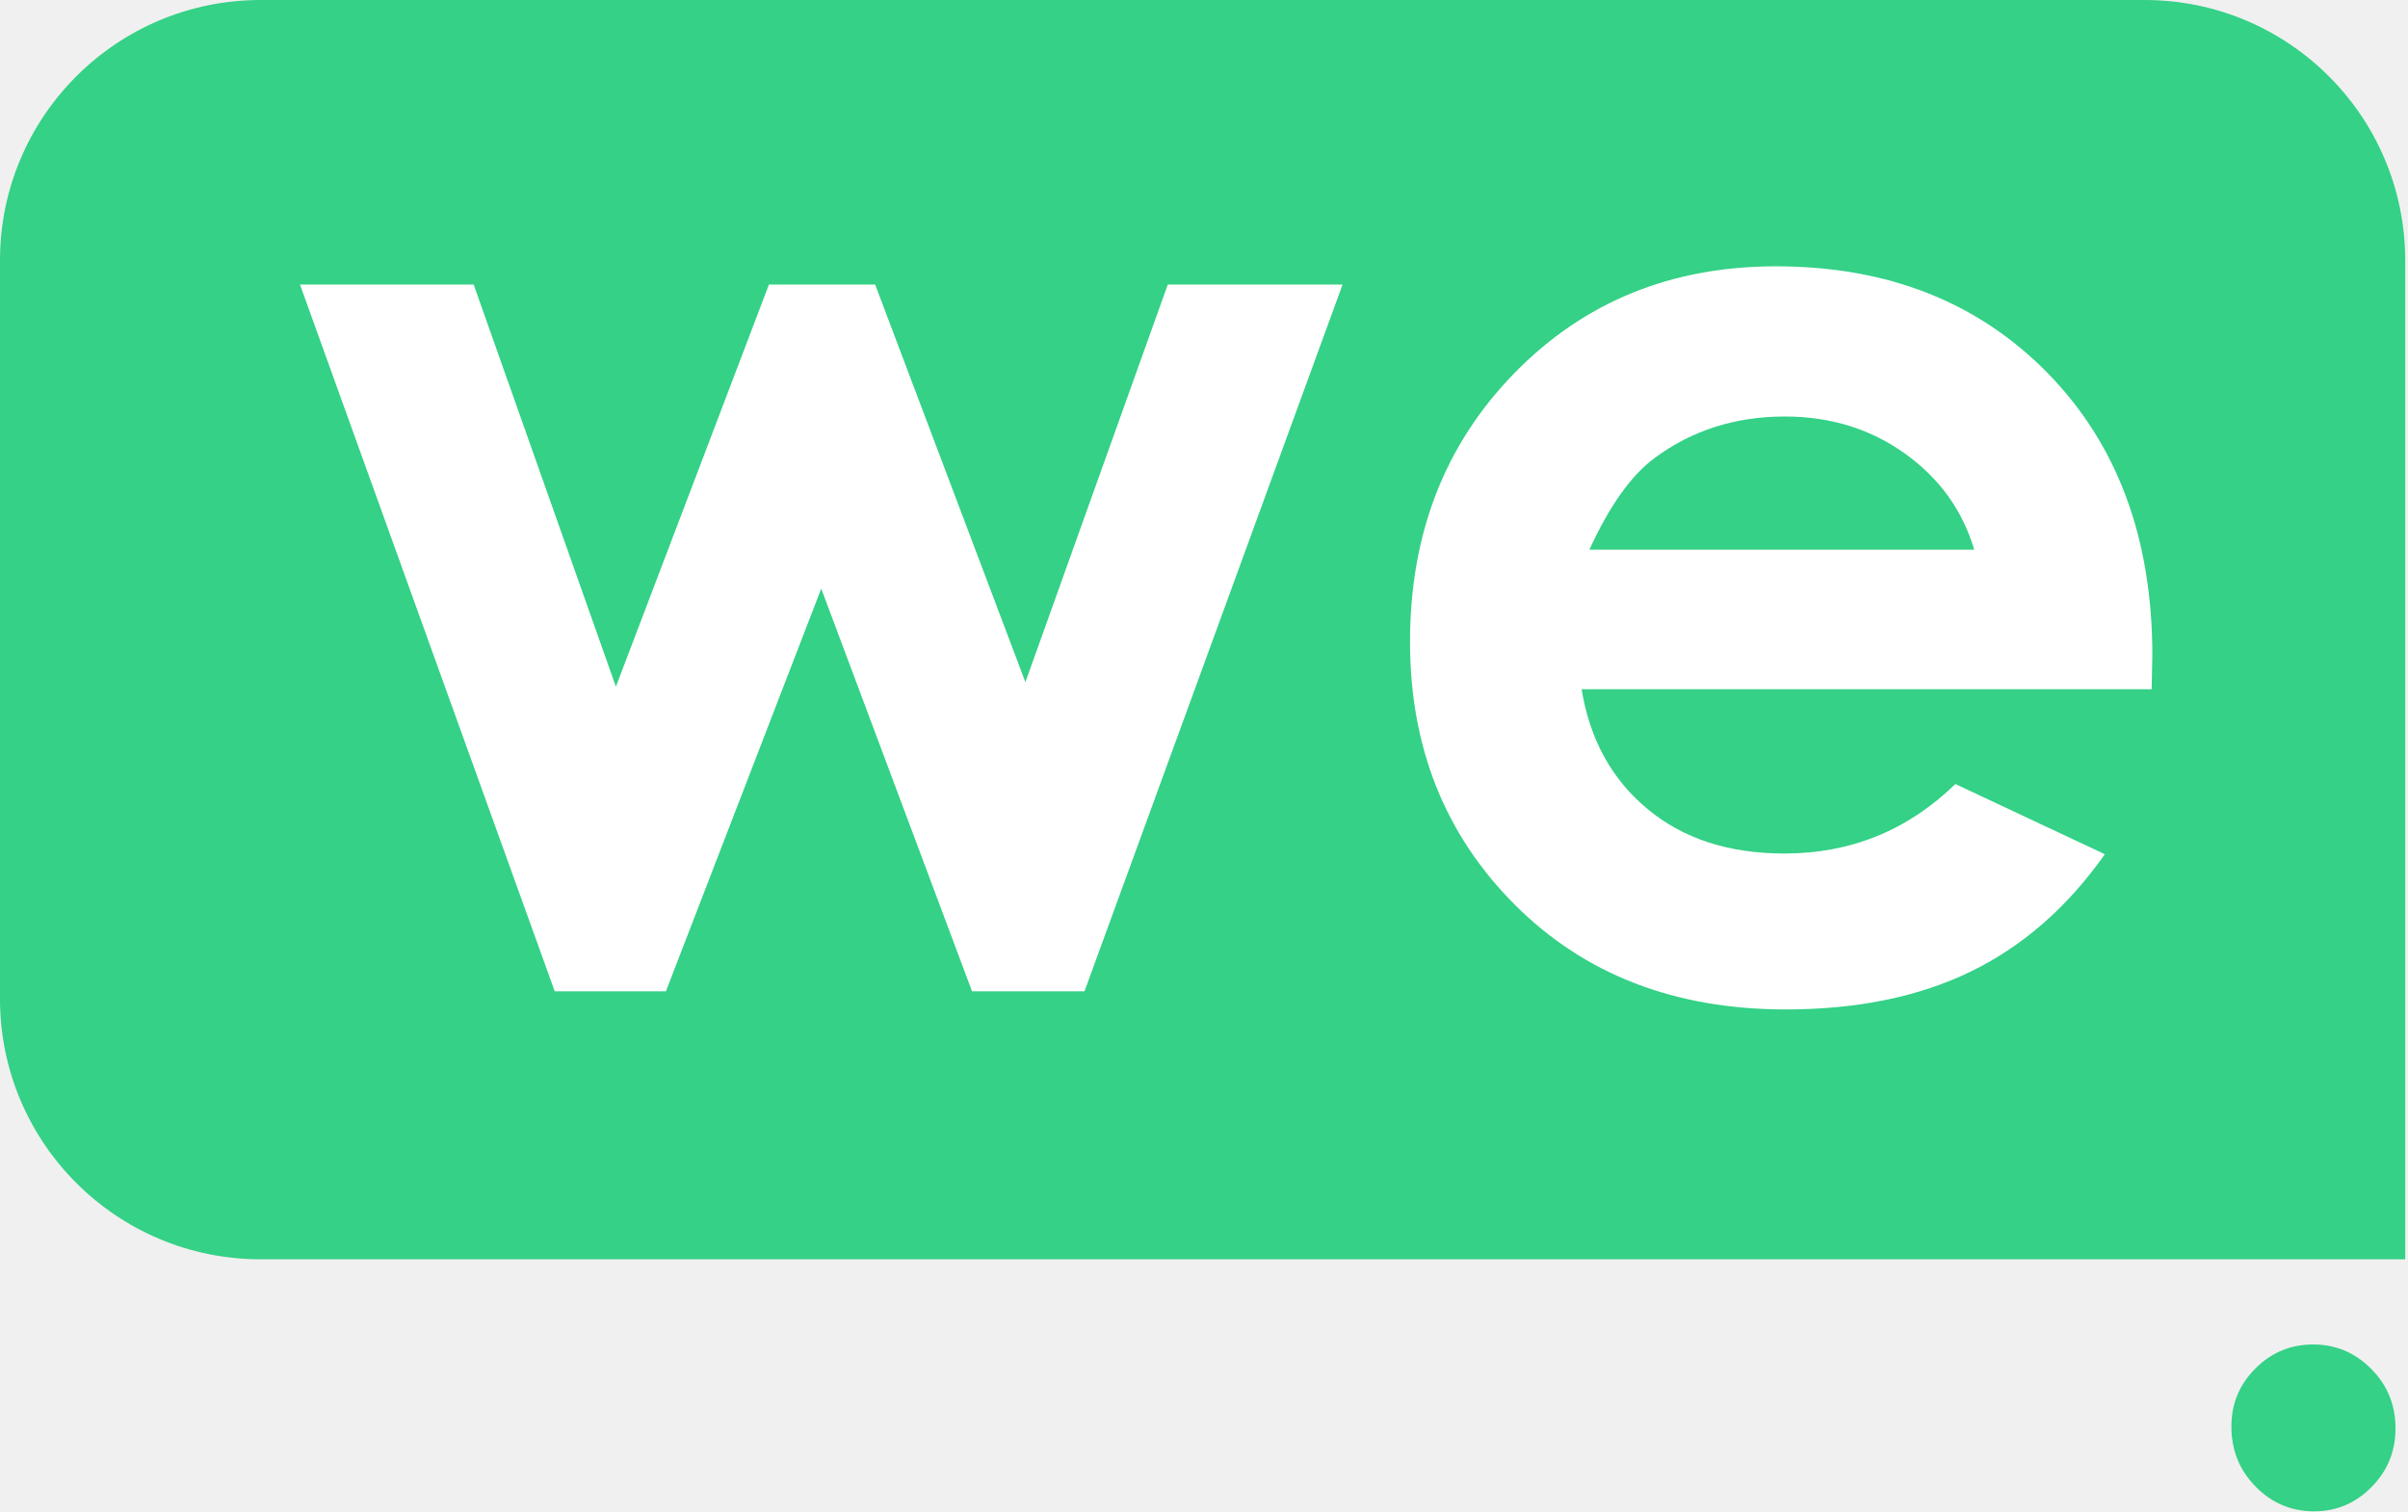
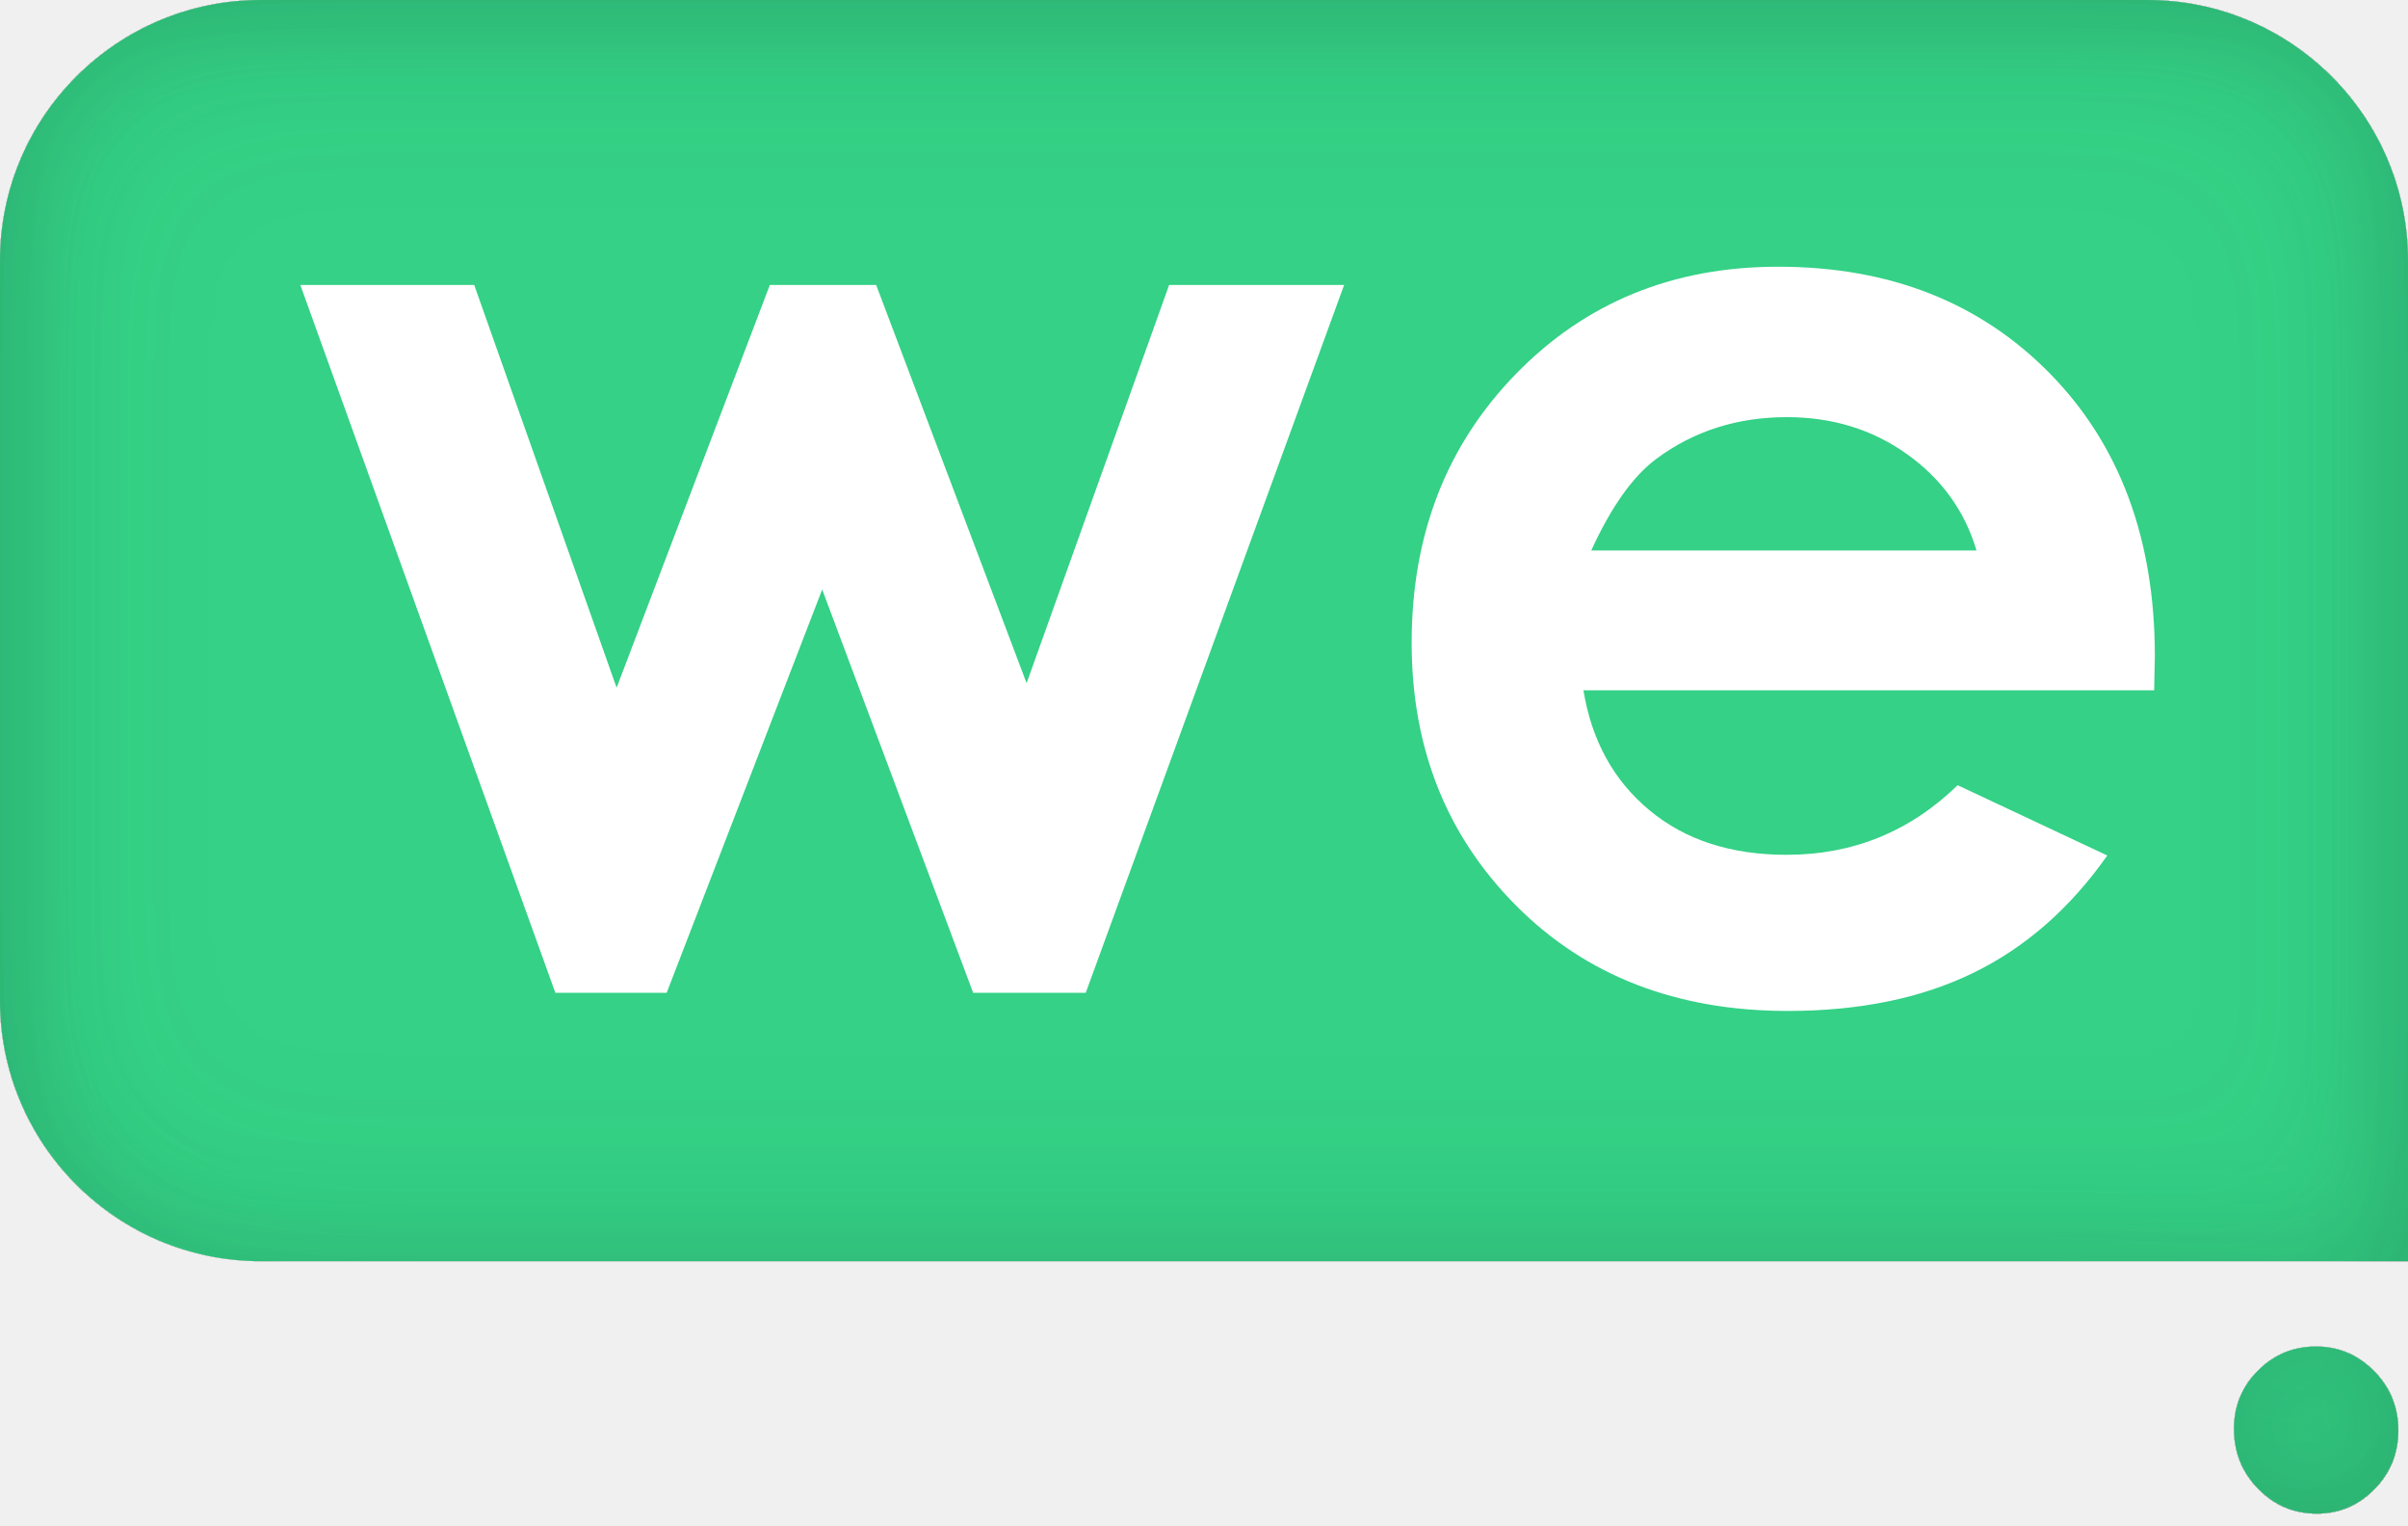
- <svg xmlns="http://www.w3.org/2000/svg" width="258" height="162" viewBox="0 0 258 162" fill="none">
-   <path d="M27.927 134.945C12.503 134.945 0 122.45 0 107.035L0 27.911C0 12.495 12.503 0 27.927 0L229.772 0C245.197 0 257.7 12.495 257.7 27.911V134.945H27.927Z" fill="#34D186" />
-   <path d="M32.142 30.495L50.751 30.495L65.989 73.582L82.385 30.495H93.767L109.864 73.097L125.117 30.495H143.845L116.194 106.228H104.147L87.99 63.074L71.347 106.228H59.435L32.142 30.495Z" fill="white" />
-   <path d="M230.535 73.858H169.456C170.338 79.243 172.692 83.523 176.526 86.697C180.352 89.879 185.239 91.462 191.188 91.462C198.295 91.462 204.393 88.983 209.505 84.016L225.52 91.537C221.529 97.198 216.747 101.388 211.171 104.099C205.596 106.818 198.983 108.17 191.323 108.17C179.433 108.17 169.755 104.421 162.282 96.929C154.808 89.438 151.072 80.05 151.072 68.772C151.072 57.218 154.801 47.621 162.252 39.988C169.702 32.355 179.044 28.538 190.284 28.538C202.219 28.538 211.919 32.355 219.4 39.988C226.873 47.621 230.609 57.703 230.609 70.229L230.535 73.858ZM211.523 58.898C210.267 54.679 207.794 51.243 204.094 48.599C200.395 45.955 196.105 44.633 191.225 44.633C185.927 44.633 181.271 46.12 177.273 49.085C174.762 50.944 172.438 54.216 170.293 58.898H211.523Z" fill="white" />
-   <path d="M247.843 144.072C250.264 144.072 252.334 144.946 254.068 146.701C255.802 148.449 256.661 150.57 256.661 153.064C256.661 155.522 255.802 157.62 254.09 159.353C252.379 161.086 250.331 161.952 247.947 161.952C245.496 161.952 243.404 161.071 241.67 159.301C239.936 157.531 239.077 155.387 239.077 152.863C239.077 150.435 239.929 148.367 241.647 146.649C243.359 144.931 245.421 144.072 247.843 144.072Z" fill="#34D186" />
+ <svg xmlns="http://www.w3.org/2000/svg" width="180" height="114" viewBox="0 0 180 114" fill="none">
+   <g filter="url(#filter0_ii_435_1390)">
+     <path d="M19.507 94.258C8.733 94.258 0 85.53 0 74.762L0 19.495C0 8.728 8.733 0 19.507 0L160.493 0C171.267 0 180 8.728 180 19.495V94.258L19.507 94.258Z" fill="#34D186" />
+     <path d="M22.451 21.3L35.449 21.3L46.092 51.396L57.545 21.3H65.495L76.739 51.057L87.393 21.3L100.474 21.3L81.16 74.199H72.745L61.46 44.056L49.835 74.199H41.514L22.451 21.3Z" fill="white" />
+     <path d="M161.025 51.589H118.363C118.979 55.35 120.623 58.34 123.301 60.557C125.973 62.779 129.387 63.885 133.542 63.885C138.507 63.885 142.766 62.153 146.336 58.684L157.523 63.937C154.735 67.892 151.395 70.818 147.5 72.712C143.606 74.611 138.987 75.555 133.636 75.555C125.331 75.555 118.571 72.936 113.351 67.704C108.132 62.471 105.522 55.914 105.522 48.036C105.522 39.966 108.126 33.263 113.331 27.931C118.535 22.599 125.06 19.933 132.911 19.933C141.247 19.933 148.022 22.599 153.248 27.931C158.468 33.263 161.078 40.305 161.078 49.054L161.025 51.589ZM147.746 41.14C146.869 38.192 145.141 35.793 142.557 33.946C139.973 32.099 136.977 31.176 133.568 31.176C129.867 31.176 126.615 32.214 123.823 34.285C122.069 35.584 120.445 37.869 118.947 41.14H147.746Z" fill="white" />
+     <path d="M173.115 100.633C174.806 100.633 176.252 101.243 177.463 102.469C178.674 103.69 179.274 105.171 179.274 106.914C179.274 108.63 178.674 110.096 177.479 111.306C176.283 112.516 174.853 113.122 173.188 113.122C171.476 113.122 170.014 112.506 168.803 111.27C167.592 110.033 166.992 108.536 166.992 106.773C166.992 105.077 167.587 103.632 168.787 102.432C169.983 101.232 171.424 100.633 173.115 100.633Z" fill="#34D186" />
+   </g>
+   <defs>
+     <filter id="filter0_ii_435_1390" x="0" y="0" width="180" height="113.122" filterUnits="userSpaceOnUse" color-interpolation-filters="sRGB">
+       <feFlood flood-opacity="0" result="BackgroundImageFix" />
+       <feBlend mode="normal" in="SourceGraphic" in2="BackgroundImageFix" result="shape" />
+       <feColorMatrix in="SourceAlpha" type="matrix" values="0 0 0 0 0 0 0 0 0 0 0 0 0 0 0 0 0 0 127 0" result="hardAlpha" />
+       <feOffset />
+       <feGaussianBlur stdDeviation="4.5" />
+       <feComposite in2="hardAlpha" operator="arithmetic" k2="-1" k3="1" />
+       <feColorMatrix type="matrix" values="0 0 0 0 0.055 0 0 0 0 0.245 0 0 0 0 0.154 0 0 0 0.15 0" />
+       <feBlend mode="normal" in2="shape" result="effect1_innerShadow_435_1390" />
+       <feColorMatrix in="SourceAlpha" type="matrix" values="0 0 0 0 0 0 0 0 0 0 0 0 0 0 0 0 0 0 127 0" result="hardAlpha" />
+       <feOffset />
+       <feGaussianBlur stdDeviation="8" />
+       <feComposite in2="hardAlpha" operator="arithmetic" k2="-1" k3="1" />
+       <feColorMatrix type="matrix" values="0 0 0 0 0.055 0 0 0 0 0.245 0 0 0 0 0.154 0 0 0 0.1 0" />
+       <feBlend mode="normal" in2="effect1_innerShadow_435_1390" result="effect2_innerShadow_435_1390" />
+     </filter>
+   </defs>
</svg>
